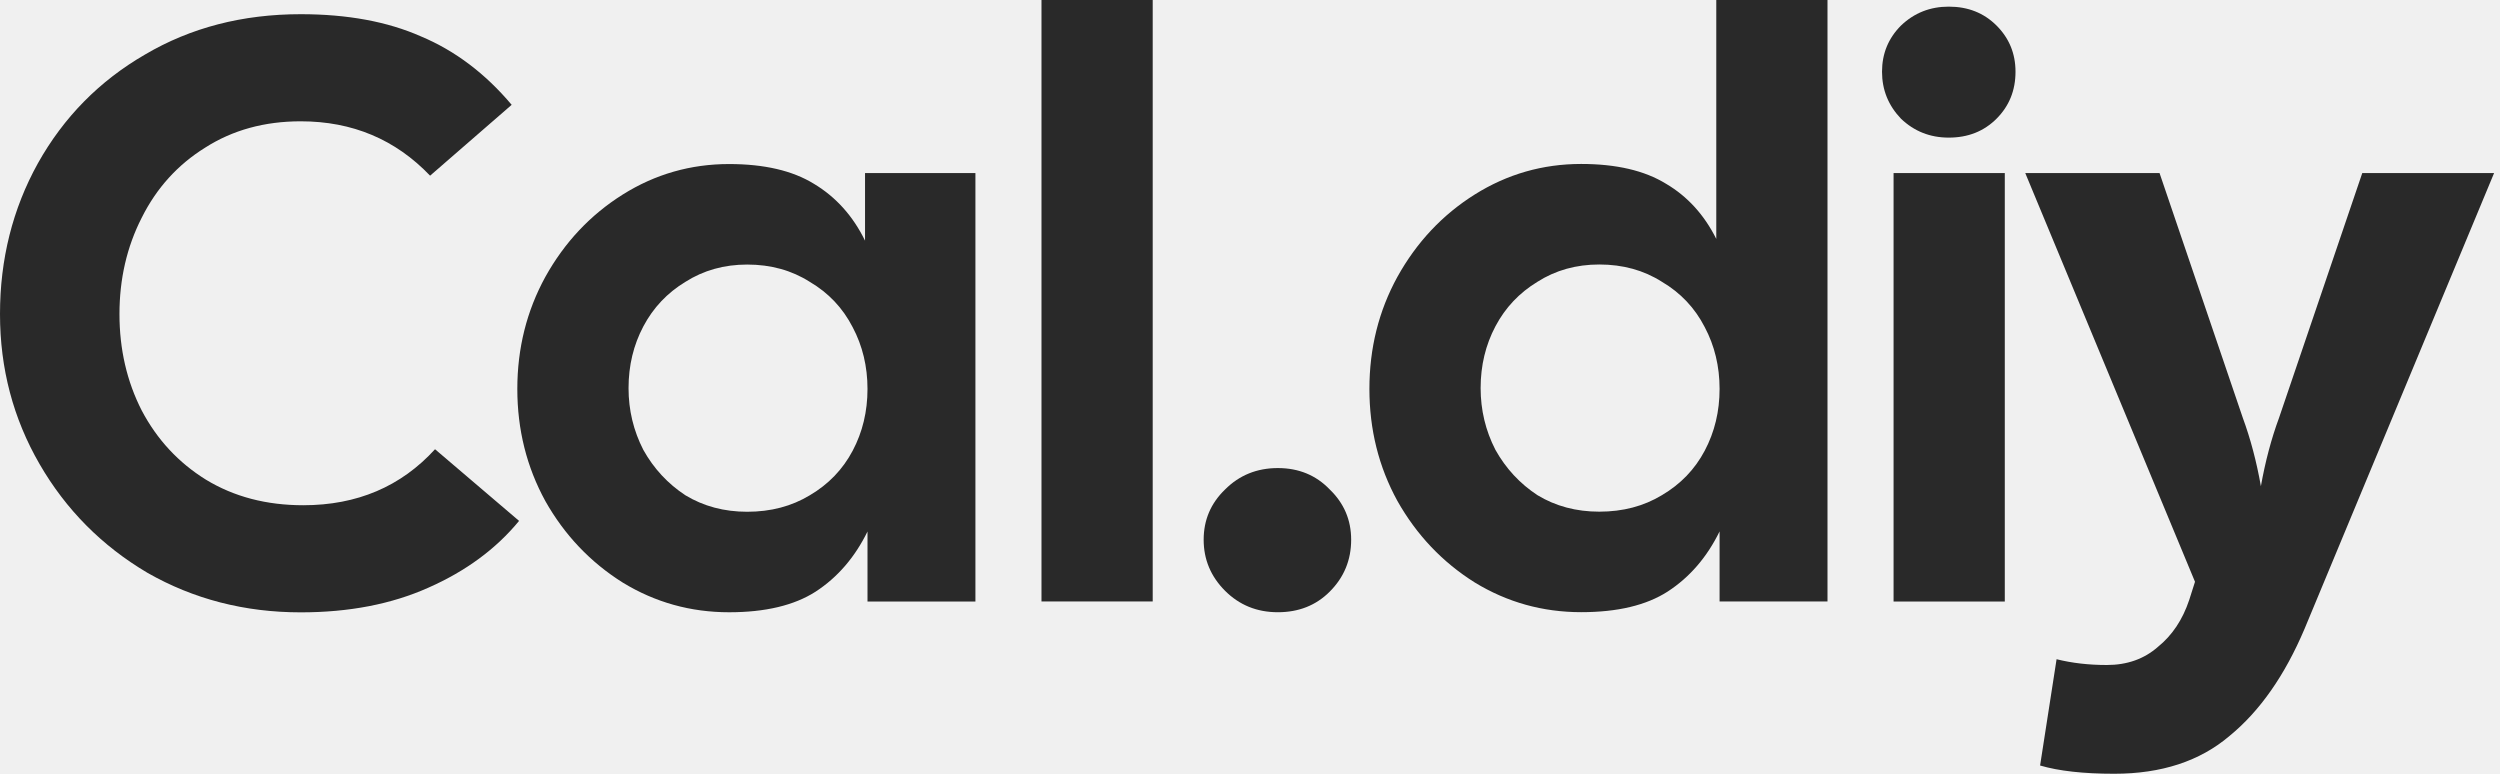
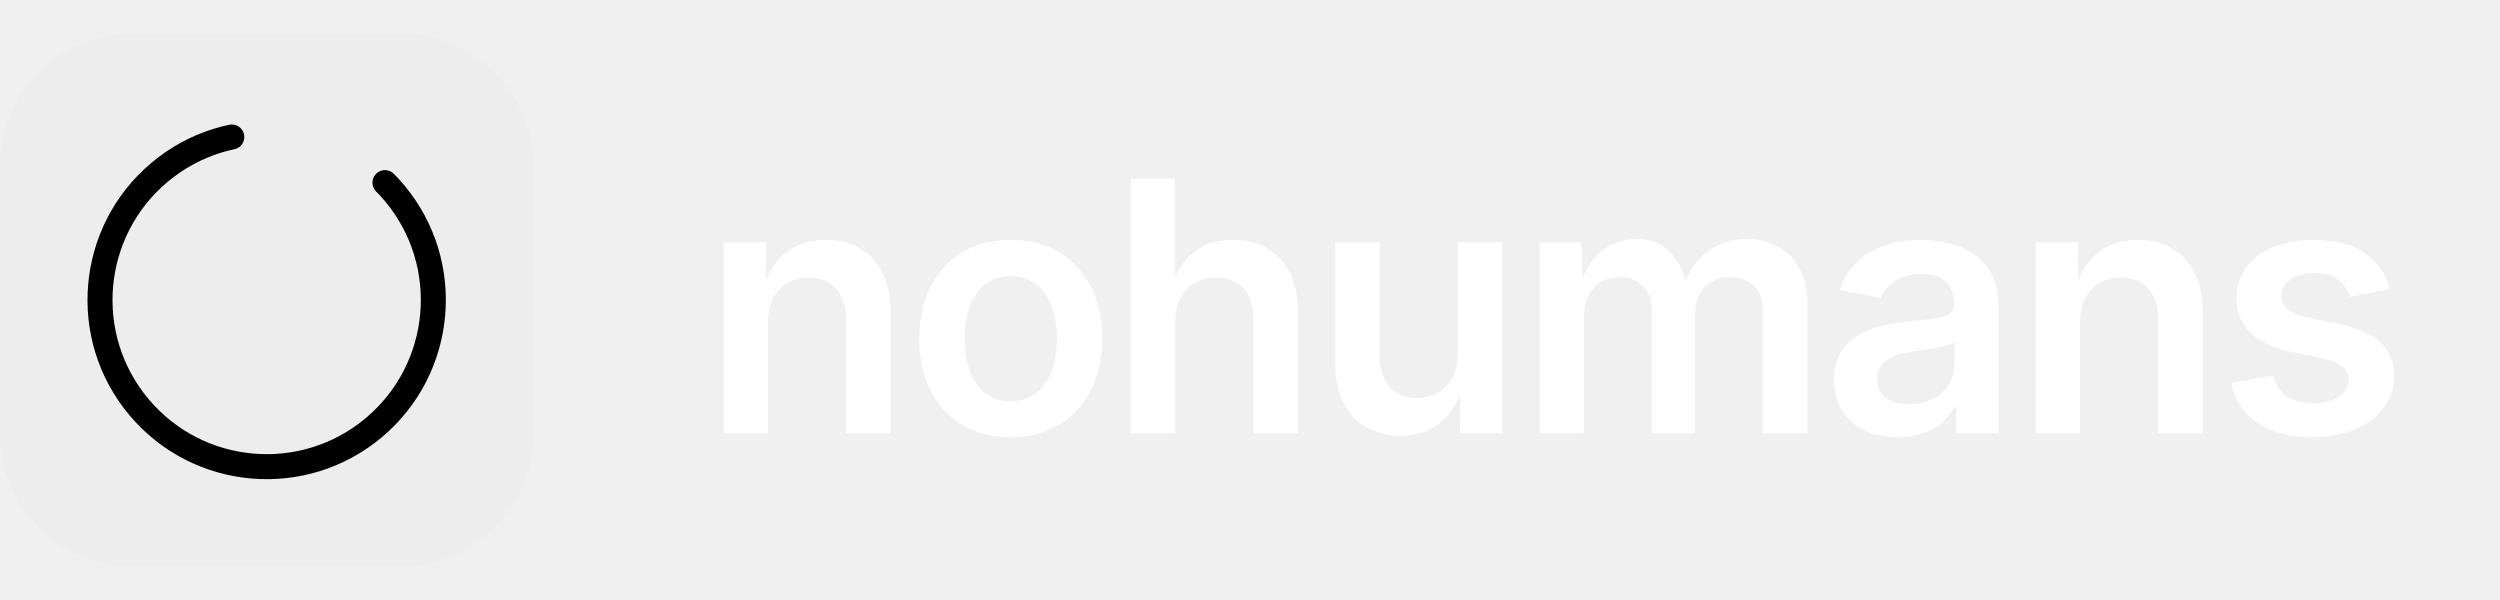
- <svg xmlns="http://www.w3.org/2000/svg" width="84" height="26" viewBox="0 0 84 26" fill="none">
-   <path d="M71.039 25.998C70.005 25.998 69.175 25.906 68.547 25.721L69.101 22.15C69.618 22.279 70.18 22.344 70.79 22.344C71.472 22.344 72.045 22.141 72.506 21.735C72.986 21.347 73.337 20.821 73.558 20.157L73.752 19.548L68.049 5.816H72.561L75.358 14.039C75.616 14.74 75.819 15.506 75.966 16.336C76.114 15.506 76.317 14.74 76.576 14.039L79.372 5.816H83.801L77.434 21.126C76.769 22.695 75.93 23.894 74.915 24.725C73.918 25.574 72.626 25.998 71.039 25.998Z" fill="#292929" />
-   <path d="M63.624 5.815H67.361V20.211H63.624V5.815ZM63.236 2.41C63.236 1.801 63.449 1.284 63.873 0.859C64.316 0.435 64.851 0.223 65.479 0.223C66.125 0.223 66.66 0.435 67.084 0.859C67.509 1.284 67.721 1.801 67.721 2.41C67.721 3.037 67.509 3.563 67.084 3.988C66.66 4.412 66.125 4.624 65.479 4.624C64.851 4.624 64.316 4.412 63.873 3.988C63.449 3.545 63.236 3.019 63.236 2.41Z" fill="#292929" />
-   <path d="M53.127 20.569C51.835 20.569 50.644 20.237 49.555 19.573C48.466 18.89 47.599 17.976 46.953 16.832C46.325 15.688 46.012 14.433 46.012 13.067C46.012 11.701 46.325 10.446 46.953 9.302C47.599 8.139 48.466 7.216 49.555 6.533C50.644 5.851 51.835 5.509 53.127 5.509C54.308 5.509 55.258 5.731 55.978 6.174C56.698 6.598 57.261 7.216 57.667 8.028V0H61.404V20.209H57.778V17.856C57.353 18.724 56.772 19.397 56.033 19.877C55.314 20.339 54.345 20.569 53.127 20.569ZM49.749 13.039C49.749 13.777 49.915 14.47 50.247 15.116C50.598 15.743 51.069 16.251 51.659 16.638C52.268 17.007 52.961 17.192 53.736 17.192C54.529 17.192 55.231 17.007 55.84 16.638C56.467 16.269 56.947 15.771 57.279 15.143C57.611 14.516 57.778 13.824 57.778 13.067C57.778 12.31 57.611 11.618 57.279 10.991C56.947 10.345 56.467 9.837 55.84 9.468C55.231 9.08 54.529 8.887 53.736 8.887C52.961 8.887 52.268 9.08 51.659 9.468C51.05 9.837 50.58 10.335 50.247 10.963C49.915 11.591 49.749 12.283 49.749 13.039Z" fill="#292929" />
-   <path d="M42.935 20.571C42.234 20.571 41.643 20.331 41.163 19.852C40.683 19.372 40.443 18.799 40.443 18.135C40.443 17.471 40.683 16.908 41.163 16.446C41.643 15.966 42.234 15.727 42.935 15.727C43.636 15.727 44.218 15.966 44.679 16.446C45.159 16.908 45.399 17.471 45.399 18.135C45.399 18.818 45.159 19.399 44.679 19.879C44.218 20.341 43.636 20.571 42.935 20.571Z" fill="#292929" />
-   <path d="M34.994 0H38.731V20.209H34.994V0Z" fill="#292929" />
-   <path d="M24.497 20.572C23.205 20.572 22.014 20.24 20.925 19.575C19.837 18.892 18.969 17.979 18.323 16.835C17.696 15.69 17.382 14.435 17.382 13.069C17.382 11.704 17.696 10.449 18.323 9.304C18.969 8.142 19.837 7.219 20.925 6.536C22.014 5.853 23.205 5.512 24.497 5.512C25.678 5.512 26.628 5.733 27.348 6.176C28.086 6.619 28.659 7.256 29.065 8.086V5.816H32.774V20.212H29.148V17.859C28.723 18.726 28.142 19.4 27.404 19.88C26.684 20.341 25.715 20.572 24.497 20.572ZM21.119 13.042C21.119 13.78 21.285 14.472 21.617 15.118C21.968 15.746 22.439 16.253 23.029 16.641C23.639 17.01 24.331 17.195 25.106 17.195C25.899 17.195 26.601 17.01 27.21 16.641C27.837 16.272 28.317 15.773 28.649 15.146C28.982 14.518 29.148 13.826 29.148 13.069C29.148 12.313 28.982 11.621 28.649 10.993C28.317 10.347 27.837 9.84 27.21 9.471C26.601 9.083 25.899 8.889 25.106 8.889C24.331 8.889 23.639 9.083 23.029 9.471C22.42 9.84 21.95 10.338 21.617 10.966C21.285 11.593 21.119 12.285 21.119 13.042Z" fill="#292929" />
-   <path d="M10.105 20.575C8.222 20.575 6.506 20.132 4.955 19.247C3.424 18.342 2.215 17.124 1.329 15.592C0.443 14.06 0 12.381 0 10.554C0 8.708 0.424 7.019 1.273 5.487C2.141 3.937 3.341 2.719 4.872 1.833C6.404 0.929 8.148 0.477 10.105 0.477C11.674 0.477 13.021 0.726 14.147 1.224C15.291 1.704 16.306 2.47 17.192 3.522L14.451 5.903C13.288 4.685 11.84 4.076 10.105 4.076C8.887 4.076 7.816 4.371 6.893 4.961C5.971 5.534 5.26 6.318 4.762 7.315C4.263 8.293 4.014 9.372 4.014 10.554C4.014 11.735 4.263 12.815 4.762 13.793C5.278 14.771 5.998 15.546 6.921 16.118C7.862 16.69 8.951 16.976 10.188 16.976C11.996 16.976 13.473 16.349 14.617 15.094L17.441 17.502C16.666 18.444 15.651 19.191 14.396 19.745C13.159 20.299 11.729 20.575 10.105 20.575Z" fill="#292929" />
+ <svg xmlns="http://www.w3.org/2000/svg" width="150" height="36" viewBox="0 0 150 36" fill="none">
+   <rect width="32" height="32" y="2" rx="8" fill="#ededed" />
+   <circle cx="16" cy="18" r="10" stroke="#000000" stroke-width="1.5" stroke-dasharray="52 10" stroke-linecap="round" transform="rotate(-40 16 18)" />
+   <text x="42" y="26" fill="#ffffff" font-family="Inter, Helvetica, Arial, sans-serif" font-size="21" font-weight="600" letter-spacing="-0.6">nohumans</text>
</svg>
